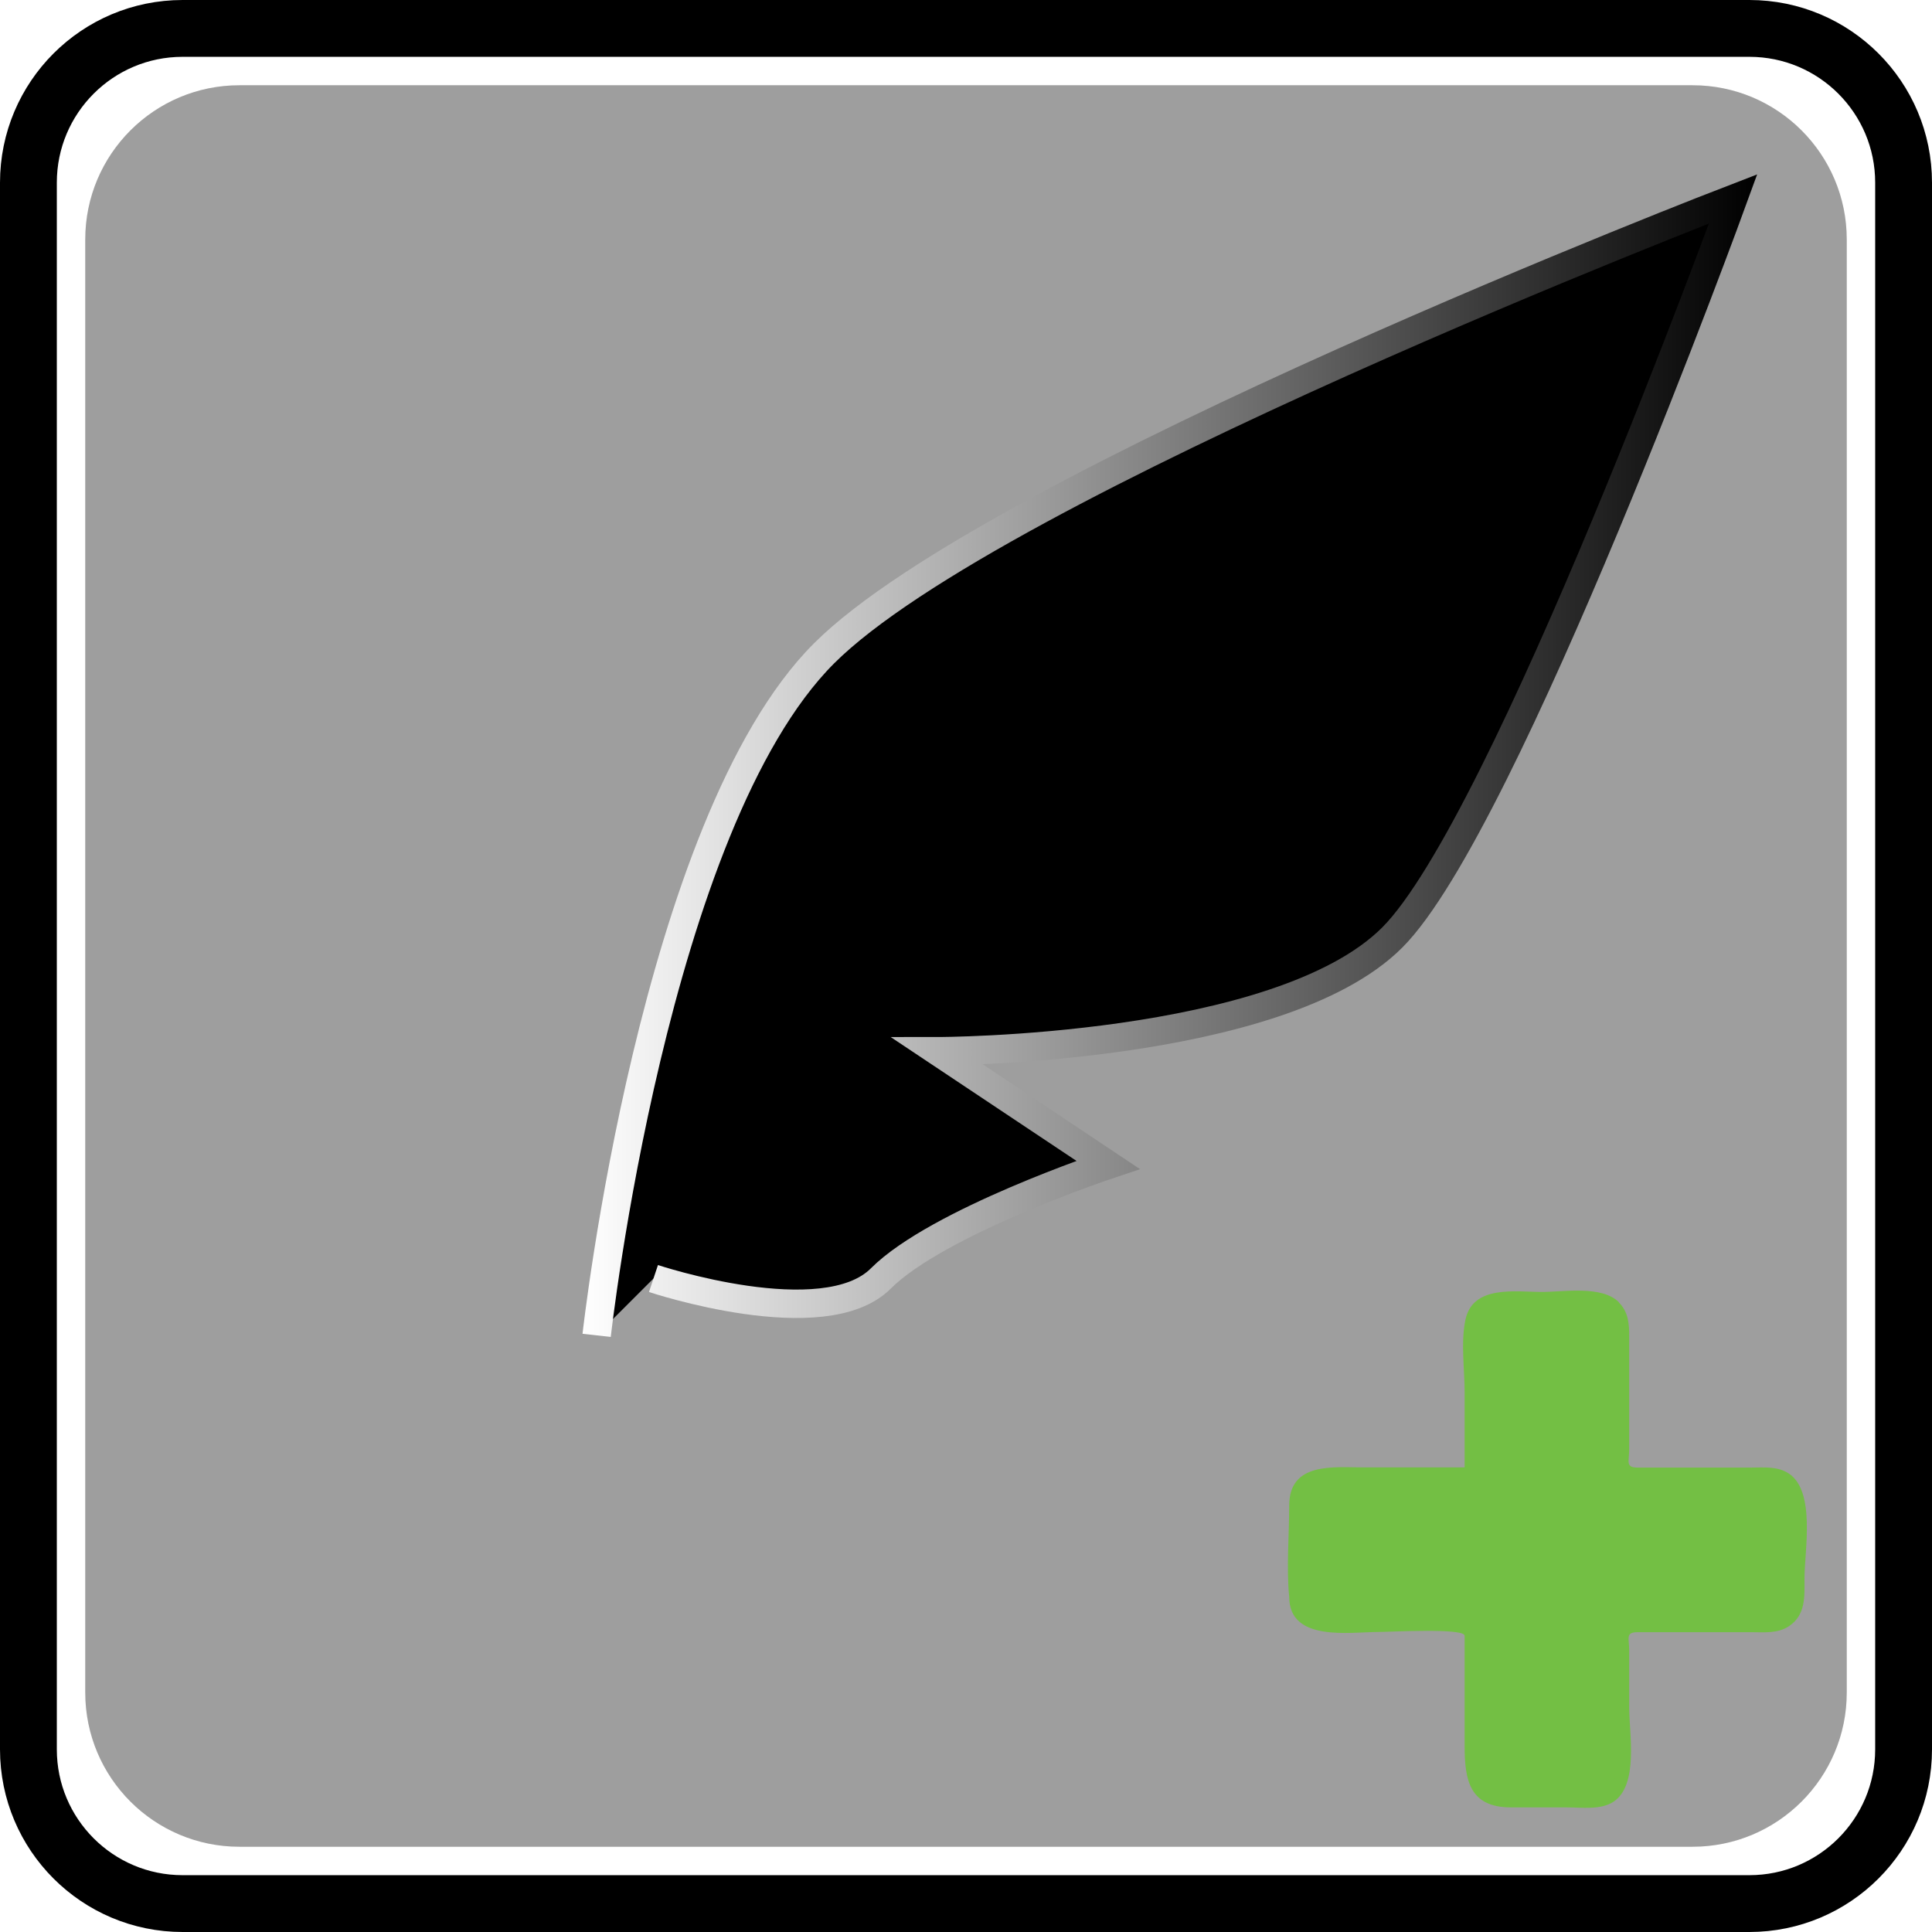
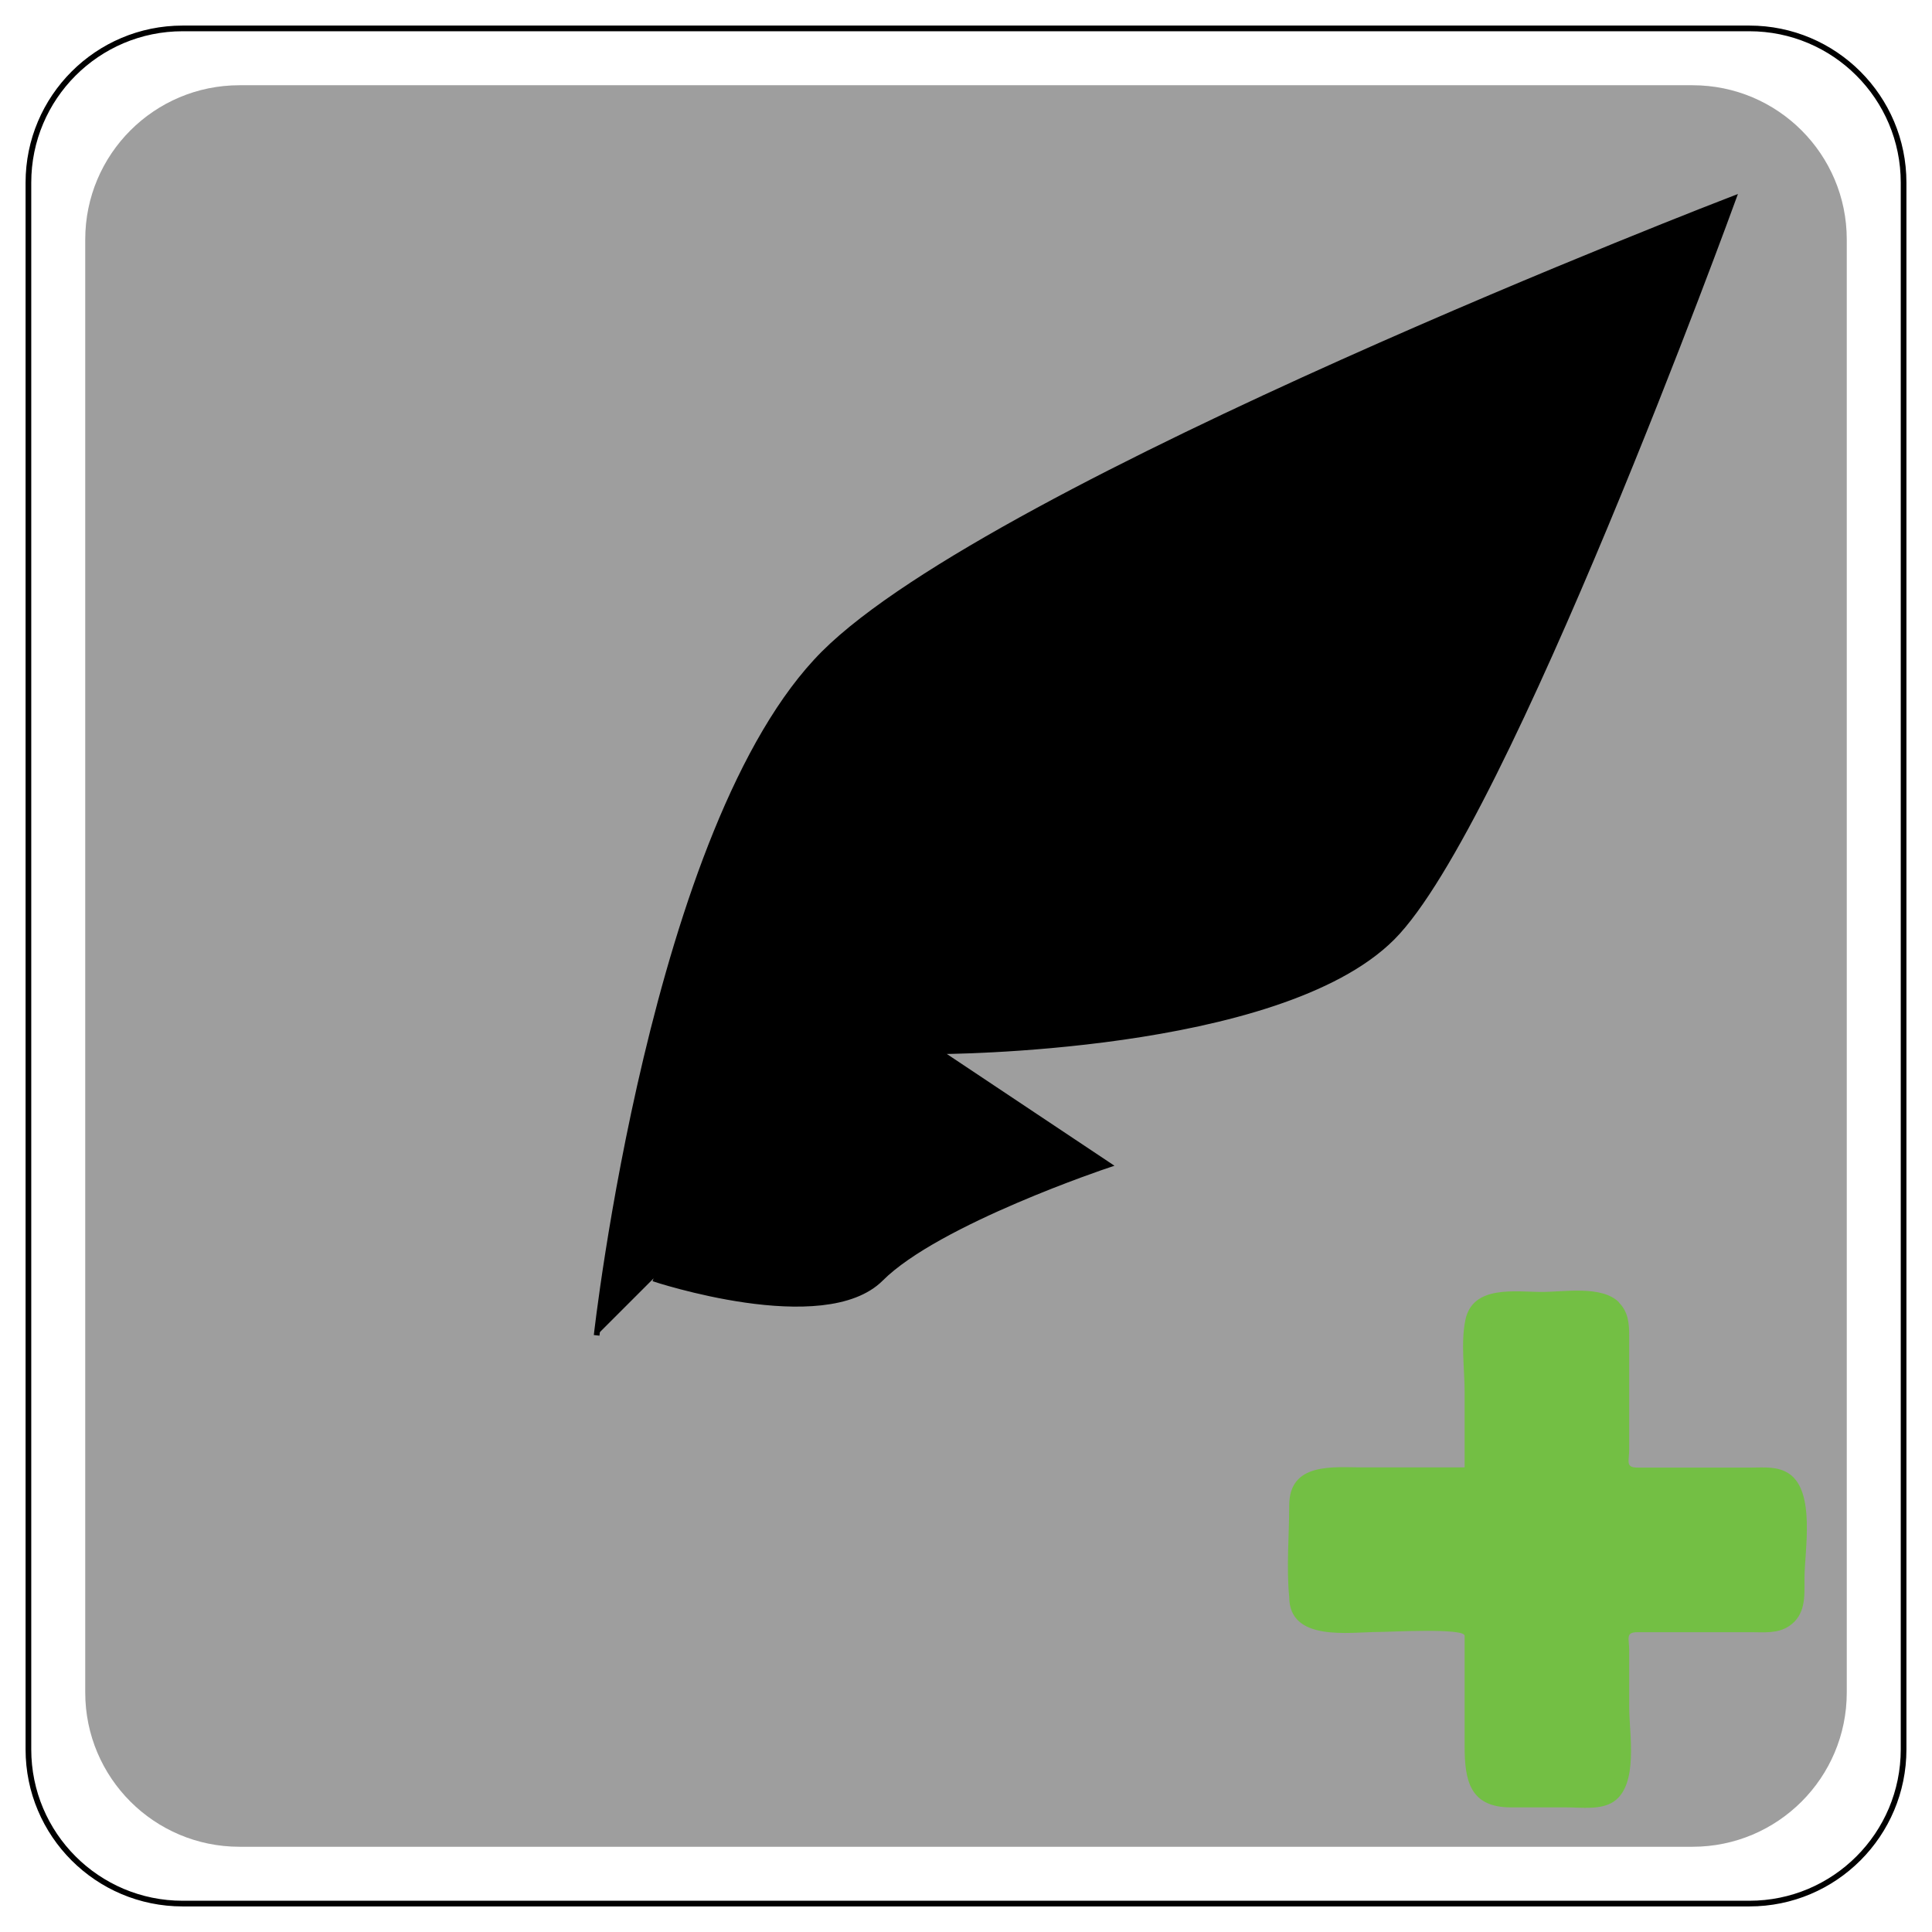
<svg xmlns="http://www.w3.org/2000/svg" id="svg2" xmlnsXlink="http://www.w3.org/1999/xlink" viewBox="0 0 340 340">
  <defs>
    <linearGradient id="linear-gradient" x1="98.52" y1="128.99" x2="305.23" y2="128.99" gradientUnits="userSpaceOnUse">
-       <stop offset="0" stop-color="#fff" />
+       <stop offset="0" stopColor="#fff" />
      <stop offset="1" />
    </linearGradient>
    <linearGradient id="linear-gradient-2" x1="48.5" y1="165.44" x2="302.11" y2="165.44" xlinkHref="#linear-gradient" />
  </defs>
  <rect id="rect3755" x="15" y="15" width="310" height="310" rx="27.14" fill="#666" opacity="0.63" />
-   <path id="path3761" d="M101,231s10-90,40-120S301,31,301,31s-40,110-60,130-80,20-80,20l30,20s-30,10-40,20-40,0-40,0" transform="translate(4 4)" stroke-miterlimit="10" stroke-width="5" stroke="url(#linear-gradient)" />
-   <path id="path3763" d="M51,301s60-90,130-170S301,31,301,31" transform="translate(4 4)" fill="none" stroke-miterlimit="10" stroke-width="6" stroke="url(#linear-gradient-2)" />
-   <rect id="rect3765" x="5" y="5" width="330" height="330" rx="27.14" fill="none" stroke="#000" stroke-width="10" />
+   <path id="path3761" d="M101,231s10-90,40-120S301,31,301,31s-40,110-60,130-80,20-80,20l30,20s-30,10-40,20-40,0-40,0" transform="translate(4 4)" strokeMiterlimit="10" strokeWidth="5" stroke="url(#linear-gradient)" />
+   <path id="path3763" d="M51,301s60-90,130-170S301,31,301,31" transform="translate(4 4)" fill="none" strokeMiterlimit="10" strokeWidth="6" stroke="url(#linear-gradient-2)" />
+   <rect id="rect3765" x="5" y="5" width="330" height="330" rx="27.14" fill="none" stroke="#000" strokeWidth="10" />
  <g id="g3">
    <path id="path5" d="M257.47,311.35c0,1.74,19.18.92,21.15.54,3.27-.62-6.08-2.09-6.88-2.12-1.28-.06-14.28-.61-14.27,1.58" transform="translate(4 4)" fill="#73bf44" />
    <path id="path12" d="M282.06,307.88V283.54c0-1.58.9-1,2.4-1h20c2,0,4.29.27,6.08-.94,2.77-1.87,2.44-5,2.44-7.88,0-4.46,2-14.89-2.44-17.88-3.86-2.61-12.36-.94-16.67-.94-2,0-11.76,1.2-11.76-1V234.58c0-5.32,0-10.56-6.93-10.56h-9.52c-2.35,0-5.58-.51-7.82.44-5.17,2.19-3.38,11.6-3.38,16,0,1.15.18,14.48-.17,14.48H236.45c-4.7,0-12.91-1.3-12.91,5.77V277c0,7.12,9.15,5.59,13.76,5.59,1.38,0,17.11-.17,17.11.17v20.15c0,2.18-.44,5.11.43,7.18,1.53,3.62,5.15,3.38,8.39,3.38,4.92,0,18.82,2.49,18.82-5.54" transform="translate(4 4)" fill="#73bf44" />
    <path id="path14" d="M227.5,258.19c1.74,0,.93,19.18.55,21.16-.63,3.27-2.09-6.08-2.13-6.88-.06-1.27-.6-14.28,1.58-14.28" transform="translate(4 4)" fill="#73bf44" />
    <path id="path16" d="M310.61,258.19c1.74,0,.93,19.18.55,21.16-.63,3.27-2.09-6.08-2.13-6.88,0-1.27-.59-14.28,1.58-14.28" transform="translate(4 4)" fill="#73bf44" />
    <path id="path18" d="M257.8,279.67c1.78,0,.9,27.61.54,30.16-.24,1.69-.86,1.52-1.22,0a54.53,54.53,0,0,1-.93-11c0-1.47-.53-19.14,1.61-19.14" transform="translate(4 4)" fill="#73bf44" />
    <path id="path20" d="M283.36,258.37c0,1.78,24,.86,26.22.59,1-.12,2.38-.65.65-1.18-3-.92-6.43-.91-9.54-1-1.4,0-17.33-.57-17.33,1.6" transform="translate(4 4)" fill="#73bf44" />
    <path id="path22" d="M227.5,258.19c0-1.5,28.53-1.2,28.53,0s-28.53,3.74-28.53,0" transform="translate(4 4)" fill="#73bf44" />
    <path id="path24" d="M257.47,228.23c0,1.74,19.18.92,21.15.55,3.27-.63-6.08-2.09-6.88-2.13-1.28-.06-14.28-.6-14.27,1.58" transform="translate(4 4)" fill="#73bf44" />
    <path id="path26" d="M257.47,228.23c-1.51,0-1.21,28.31,0,28.31s3.72-28.31,0-28.31" transform="translate(4 4)" fill="#73bf44" />
    <path id="path28" d="M279.4,227.59c-1.5,0-.84,16.23-.83,17.56,0,2.48-.3,5.46.45,7.87.59,1.86,1.51-3,1.55-3.29.28-2.24,2.23-22.15-1.17-22.14" transform="translate(4 4)" fill="#73bf44" />
    <path id="path30" d="M279.4,280.55c-1.3,0-.84,15.46-.84,16.81a112.27,112.27,0,0,0,.22,11.6c.22,2.12,1,2.32,1.45.14s2.39-28.56-.83-28.55" transform="translate(4 4)" fill="#73bf44" />
    <path id="path32" d="M227.8,279.19c0-1.51,16.23-.85,17.56-.84,2.48,0,5.46-.29,7.88.46,1.86.58-3,1.51-3.3,1.54-2.23.29-22.15,2.23-22.14-1.16" transform="translate(4 4)" fill="#73bf44" />
    <path id="path34" d="M280.88,279.19c0-1.32,14.87-.84,16.15-.84a112.27,112.27,0,0,1,11.6.22c2.12.22,2.32,1,.14,1.45s-27.89,2.45-27.89-.83" transform="translate(4 4)" fill="#73bf44" />
    <path id="path36" d="M280.9,225.17c-3-3-9.71-1.81-13.55-1.81-4.66,0-12.19-1.28-13.47,4.94-.82,4-.13,8.65-.13,12.66v13.28c-5.91,0-11.82,0-17.73,0-5.33,0-13.14-1-13.14,6.71,0,5.27-.52,10.82,0,16.06,0,8,10.64,6.19,15.77,6.19,1.81,0,15.1-.74,15.1.66v19.45c0,6,.9,10.76,8.15,10.76h9.79c2.62,0,6,.5,8.27-1,4.46-3,2.75-12,2.75-16.56v-10.1c0-2.08-.71-3.17,1.48-3.17h20c2.25,0,4.66.27,6.64-1.06,3-2,2.73-5.29,2.73-8.42,0-4.8,2-15.24-2.73-18.43-2-1.33-4.39-1.06-6.64-1.06h-20c-2.19,0-1.48-1.09-1.48-3.17v-20c0-2.17-.15-4.22-1.81-5.88M224.2,277q0-8,0-16.06c0-6.93,8.37-5.4,13-5.4H254.9c.34,0,.17-13.23.17-14.36,0-4-1.82-13.78,2.73-16,1.95-1,4.89-.5,7-.5h10.36c7.13,0,6.27,6.15,6.27,11.35v18.89c0,2.25,25.42-1.2,29.05,1.7,3.81,3.07,1.82,13.58,1.82,17.8,0,2.69.14,5.56-2.73,7-1.8.89-4.44.5-6.37.5H283.24c-1.4,0-1.84-.44-1.84,1v8.88c0,5.24.66,10.94,0,16.15,0,7.15-13,4.87-17.42,4.87-2.92,0-6.53.56-8.27-2.44-1.06-1.84-.64-4.64-.64-6.67V282.85c0-4.66-30.88,4.85-30.88-5.84" transform="translate(4 4)" fill="#73bf44" />
  </g>
</svg>
